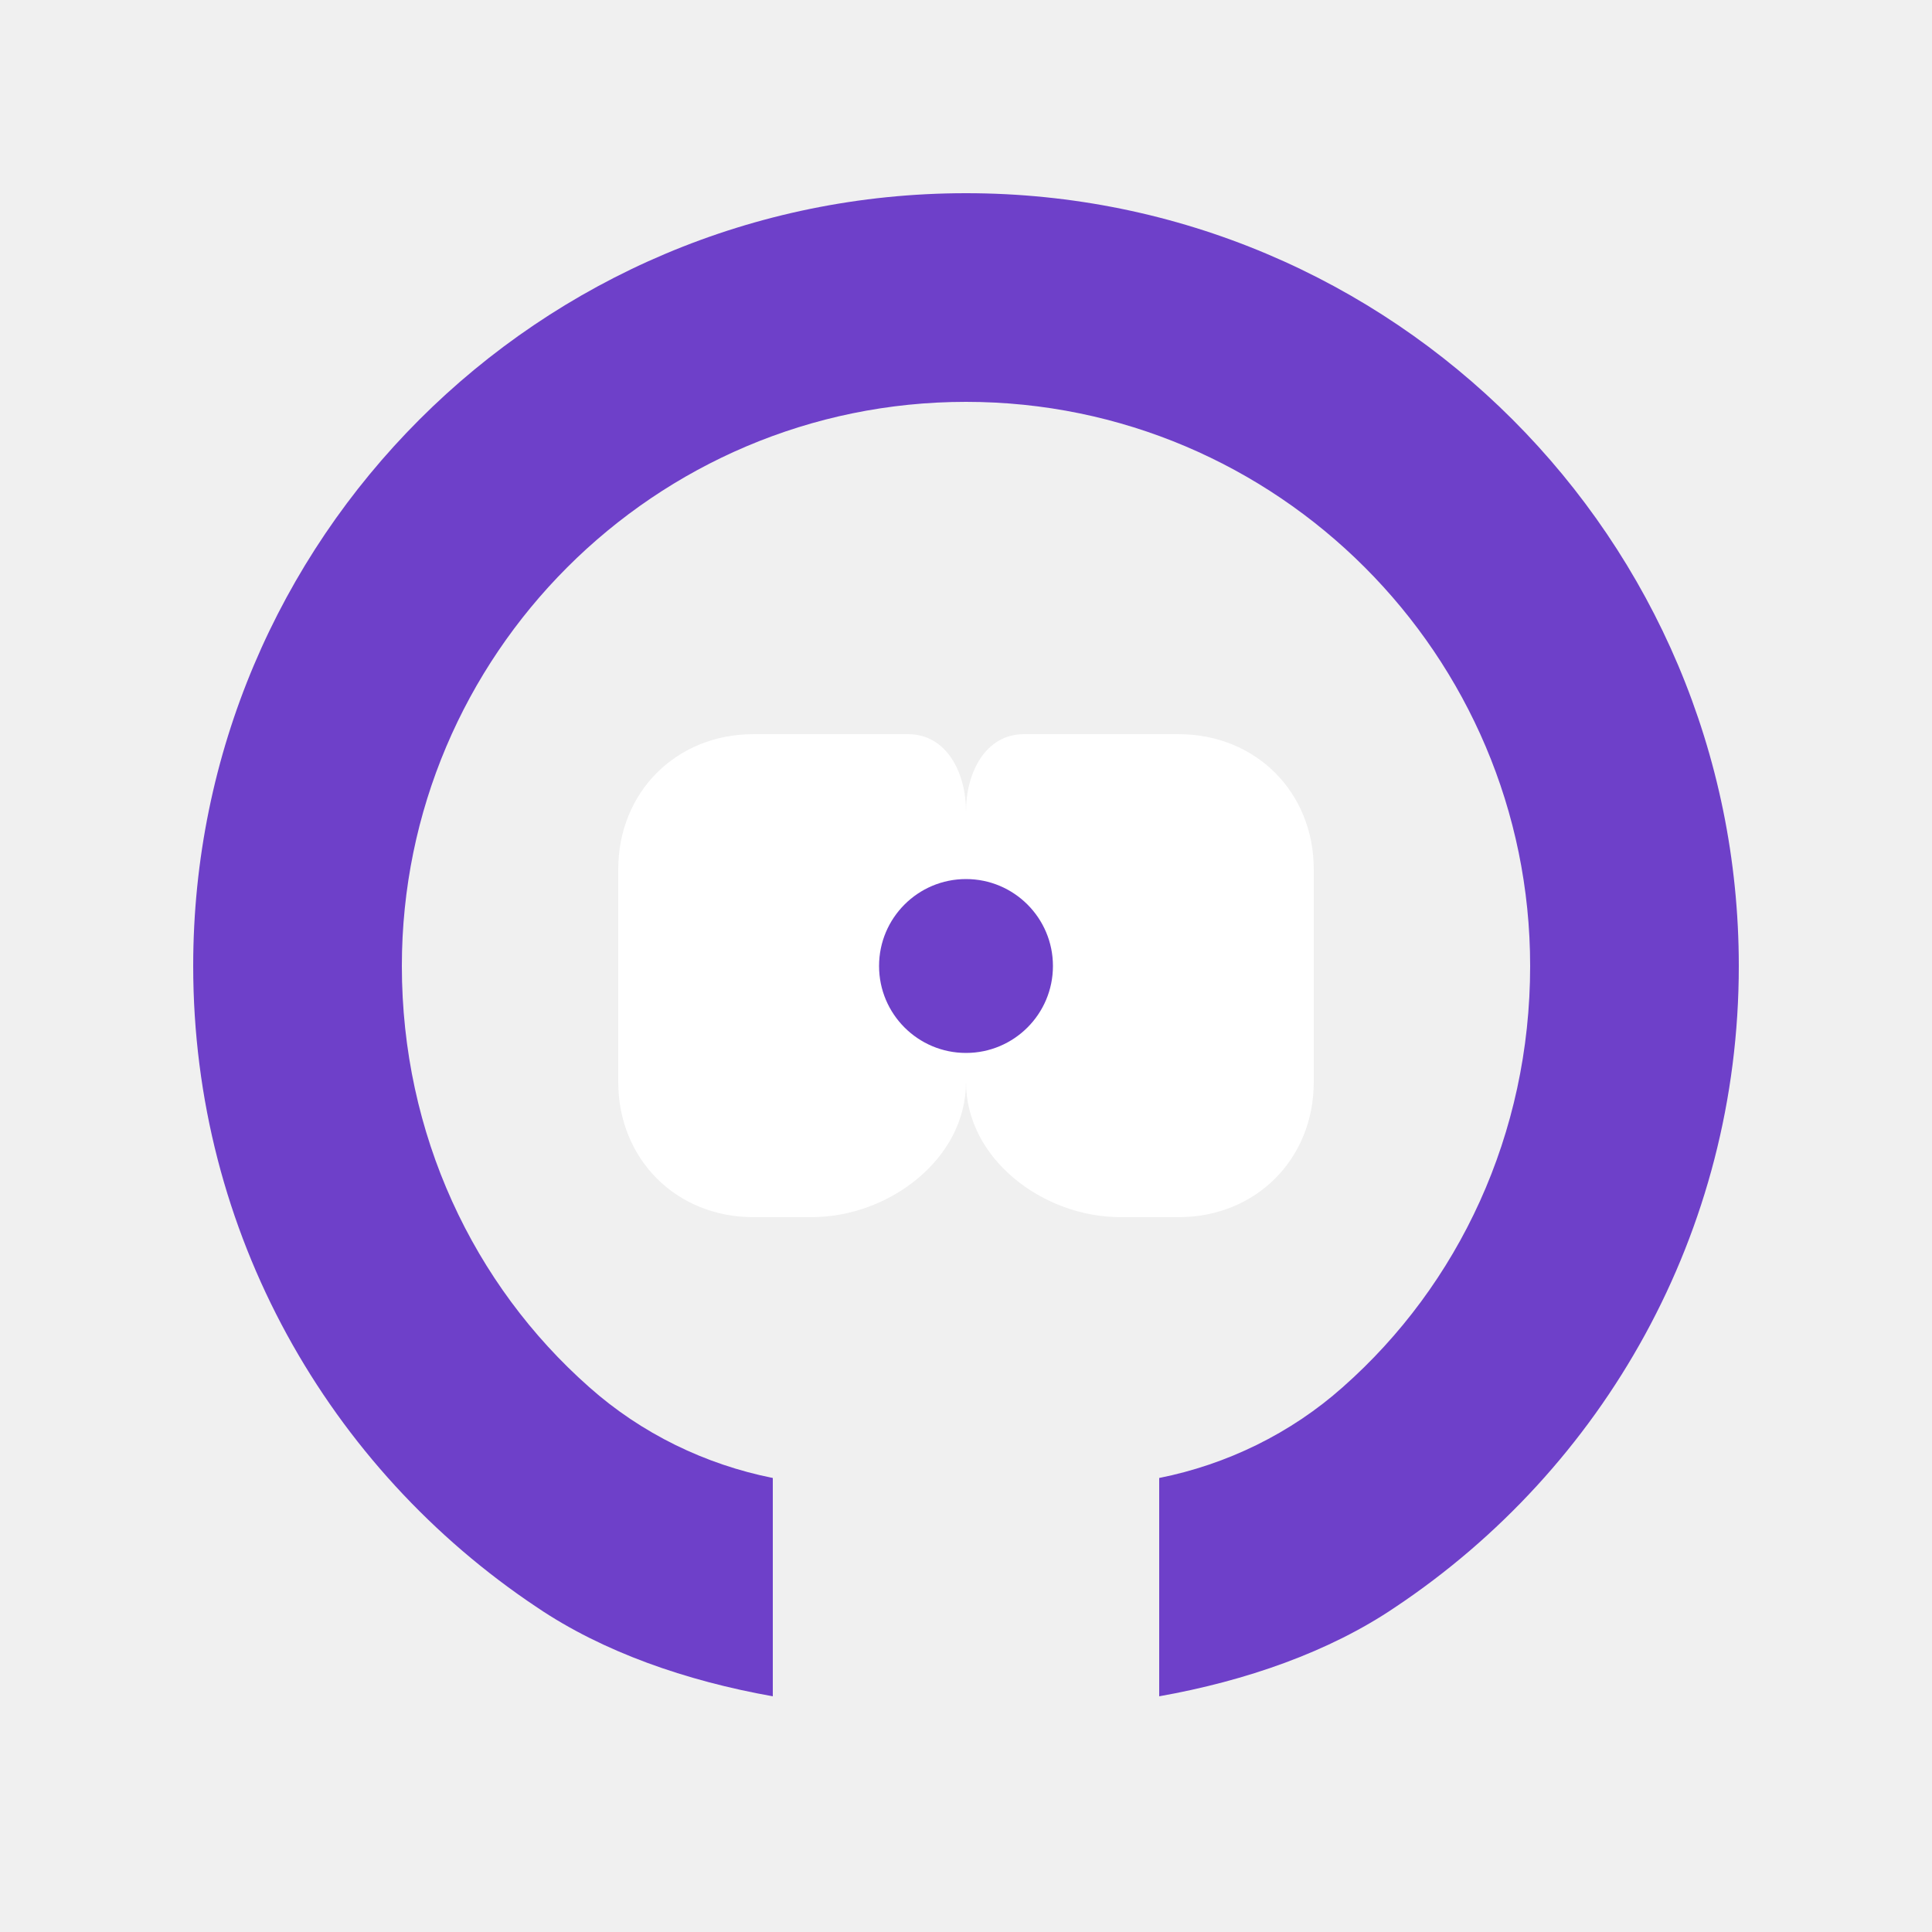
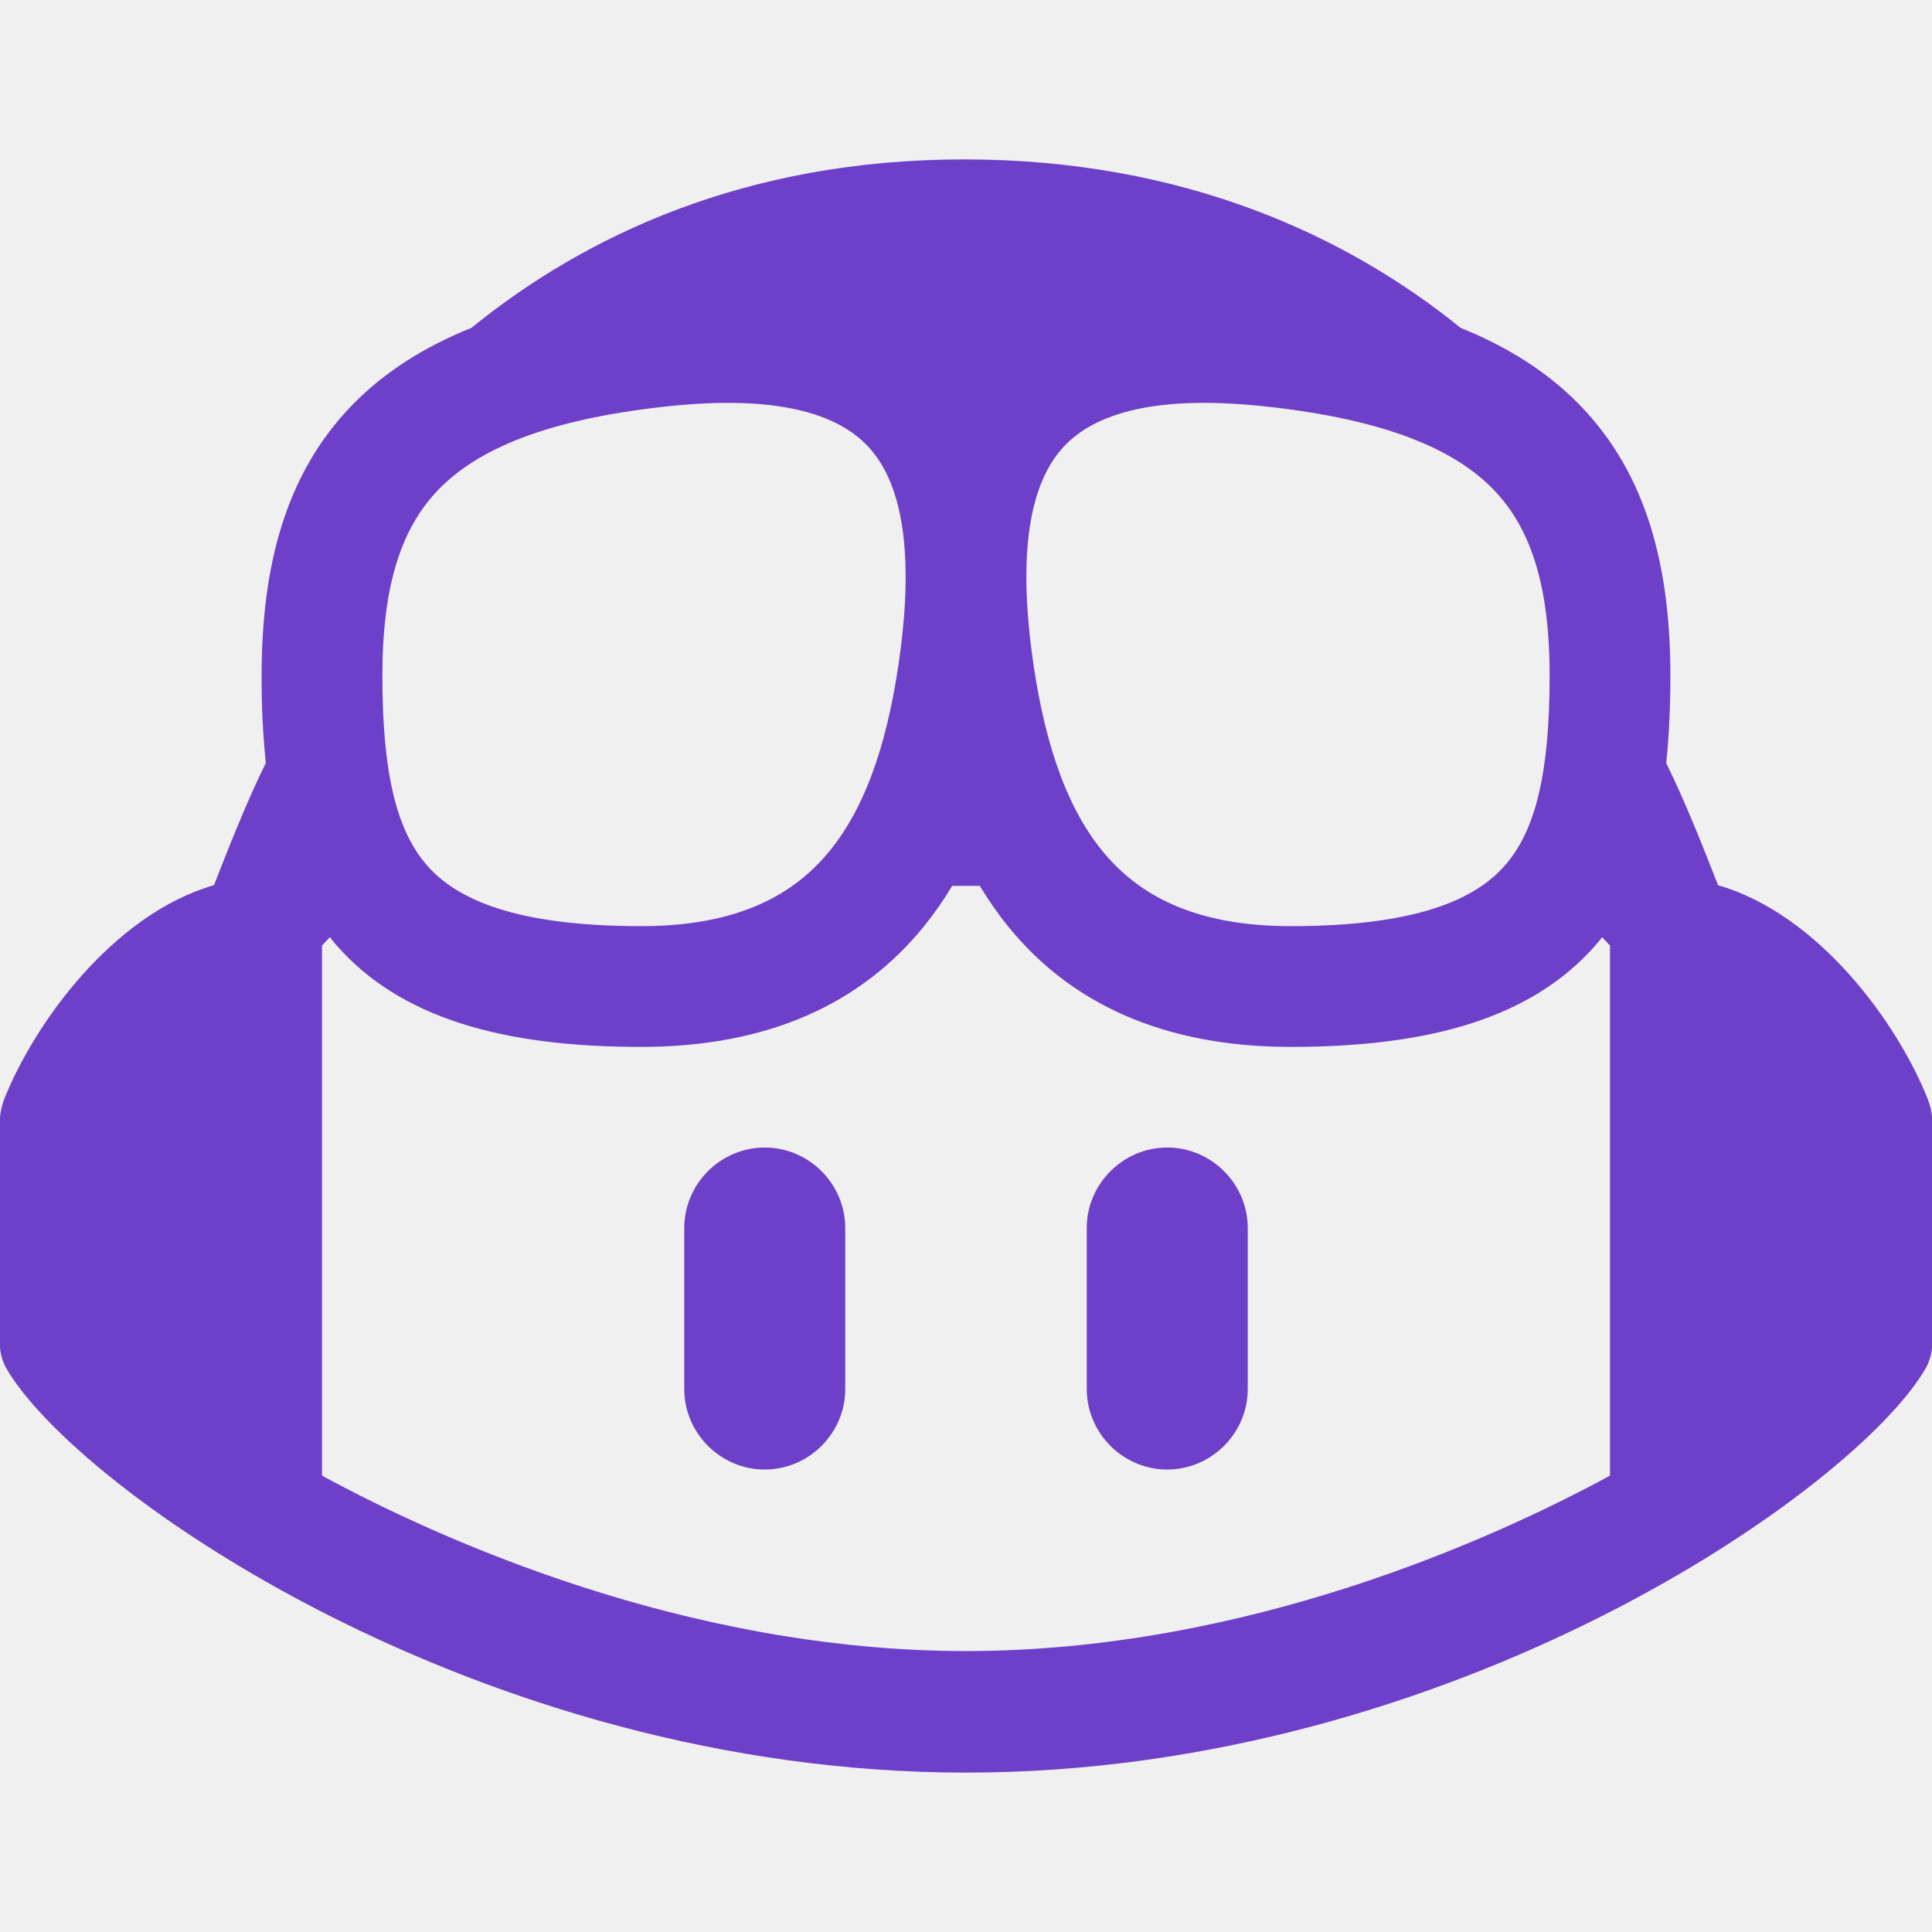
- <svg xmlns="http://www.w3.org/2000/svg" viewBox="0 0 100 100" width="100%" height="100%">
-   <path fill="#6E40C9" d="M50 10 C27.9 10 10 27.9 10 50 C10 63.8 17 76 27.8 83.2 C31.2 85.5 35.5 87 40 87.8 L40 76.5 C36.5 75.8 33.2 74.2 30.5 71.8 C24.5 66.5 20.8 58.7 20.8 50 C20.8 33.9 33.9 20.8 50 20.8 C66.1 20.8 79.2 33.9 79.2 50 C79.2 58.7 75.5 66.5 69.5 71.8 C66.8 74.2 63.5 75.8 60 76.5 L60 87.8 C64.5 87 68.8 85.5 72.2 83.2 C83 76 90 63.8 90 50 C90 27.9 72.1 10 50 10 Z" />
-   <path fill="#FFFFFF" d="M32 45 C32 41 35 38 39 38 L47 38 C49 38 50 40 50 42 L50 56 C50 60 46 63 42 63 L39 63 C35 63 32 60 32 56 Z" />
-   <path fill="#FFFFFF" d="M68 45 C68 41 65 38 61 38 L53 38 C51 38 50 40 50 42 L50 56 C50 60 54 63 58 63 L61 63 C65 63 68 60 68 56 Z" />
-   <circle cx="50" cy="50" r="4.5" fill="#6E40C9" />
+ <svg xmlns="http://www.w3.org/2000/svg" viewBox="0 0 24 24" width="100%" height="100%">
+   <path fill="#6E40C9" d="M23.922 16.997C23.061 18.492 18.063 22.02 12 22.02 5.937 22.02.939 18.492.078 16.997A.641.641 0 0 1 0 16.741v-2.869a.883.883 0 0 1 .053-.22c.372-.935 1.347-2.292 2.605-2.656.167-.429.414-1.055.644-1.517a10.098 10.098 0 0 1-.052-1.086c0-1.331.282-2.499 1.132-3.368.397-.406.89-.717 1.474-.952C7.255 2.937 9.248 1.98 11.978 1.98c2.731 0 4.767.957 6.166 2.093.584.235 1.077.546 1.474.952.85.869 1.132 2.037 1.132 3.368 0 .368-.014.733-.052 1.086.23.462.477 1.088.644 1.517 1.258.364 2.233 1.721 2.605 2.656a.841.841 0 0 1 .053.22v2.869a.641.641 0 0 1-.078.256Zm-11.75-5.992h-.344a4.359 4.359 0 0 1-.355.508c-.77.947-1.918 1.492-3.508 1.492-1.725 0-2.989-.359-3.782-1.259a2.137 2.137 0 0 1-.085-.104L4 11.746v6.585c1.435.779 4.514 2.179 8 2.179 3.486 0 6.565-1.4 8-2.179v-6.585l-.098-.104s-.033.045-.085.104c-.793.9-2.057 1.259-3.782 1.259-1.59 0-2.738-.545-3.508-1.492a4.359 4.359 0 0 1-.355-.508Zm2.328 3.25c.549 0 1 .451 1 1v2c0 .549-.451 1-1 1-.549 0-1-.451-1-1v-2c0-.549.451-1 1-1Zm-5 0c.549 0 1 .451 1 1v2c0 .549-.451 1-1 1-.549 0-1-.451-1-1v-2c0-.549.451-1 1-1Zm3.313-6.185c.136 1.057.403 1.913.878 2.497.442.544 1.134.938 2.344.938 1.573 0 2.292-.337 2.657-.751.384-.435.558-1.15.558-2.361 0-1.14-.243-1.847-.705-2.319-.477-.488-1.319-.862-2.824-1.025-1.487-.161-2.192.138-2.533.529-.269.307-.437.808-.438 1.578v.021c0 .265.021.562.063.893Zm-1.626 0c.042-.331.063-.628.063-.894v-.02c-.001-.77-.169-1.271-.438-1.578-.341-.391-1.046-.69-2.533-.529-1.505.163-2.347.537-2.824 1.025-.462.472-.705 1.179-.705 2.319 0 1.211.175 1.926.558 2.361.365.414 1.084.751 2.657.751 1.21 0 1.902-.394 2.344-.938.475-.584.742-1.44.878-2.497Z" />
</svg>
